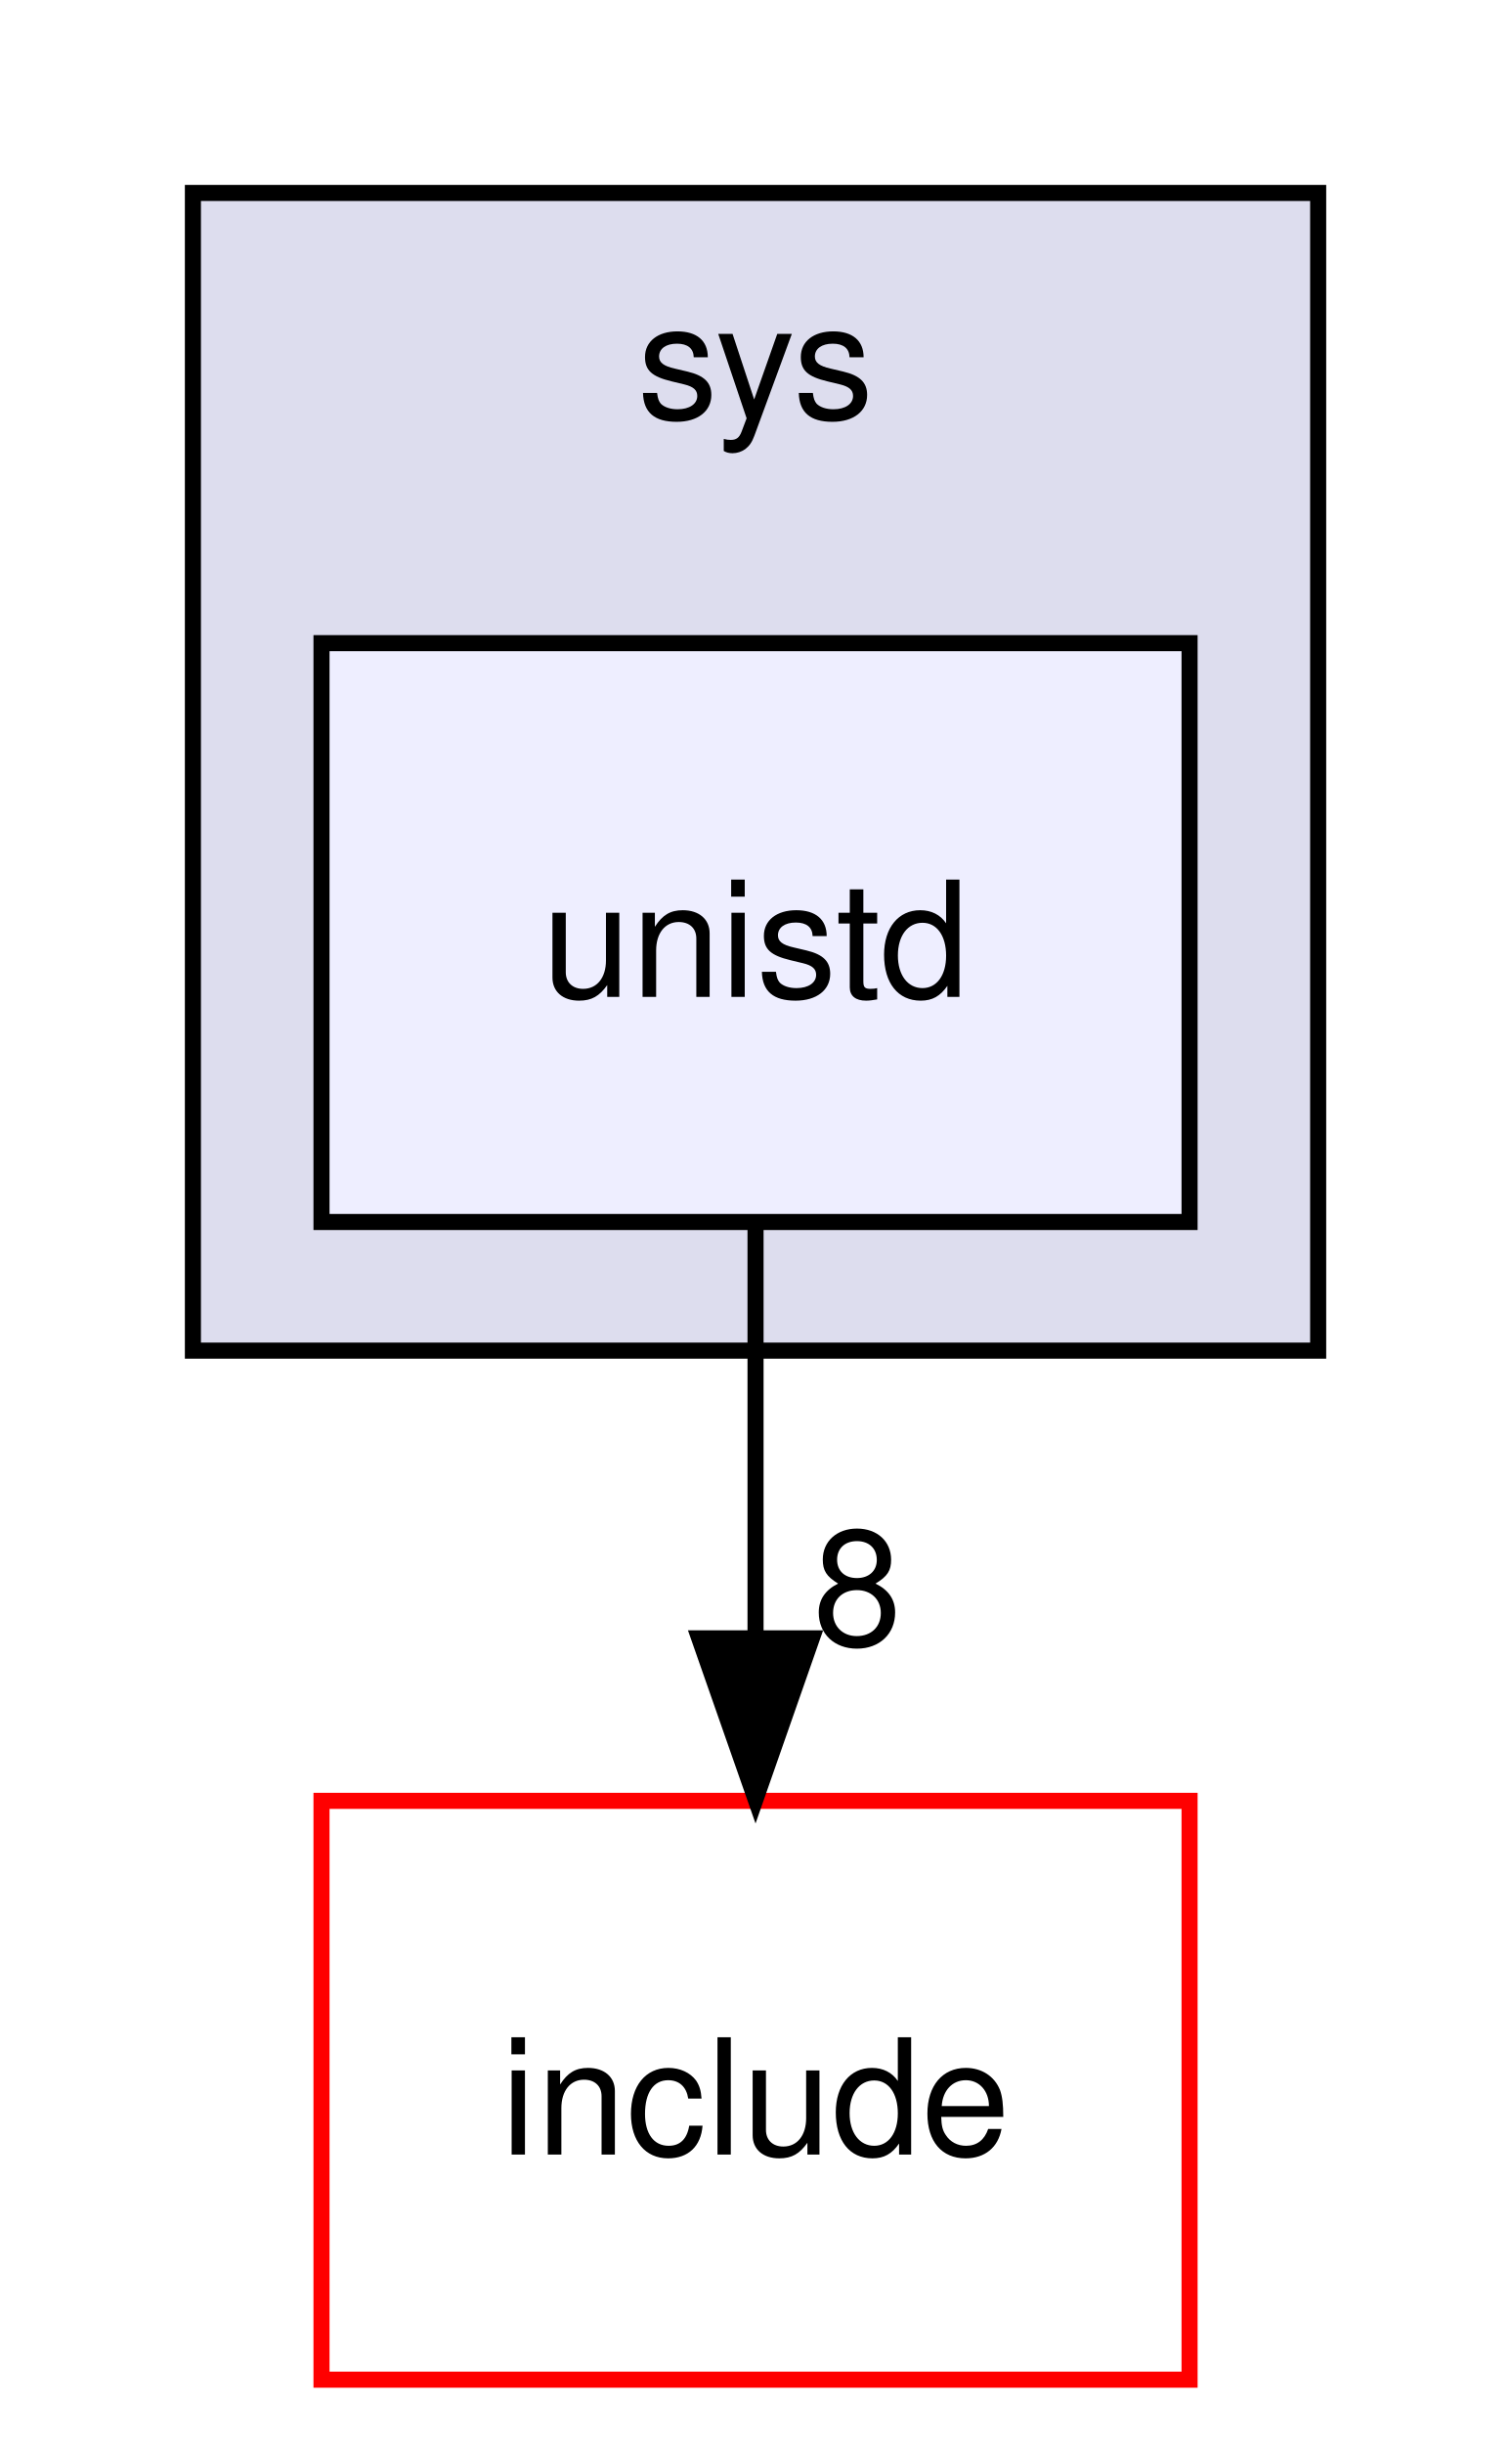
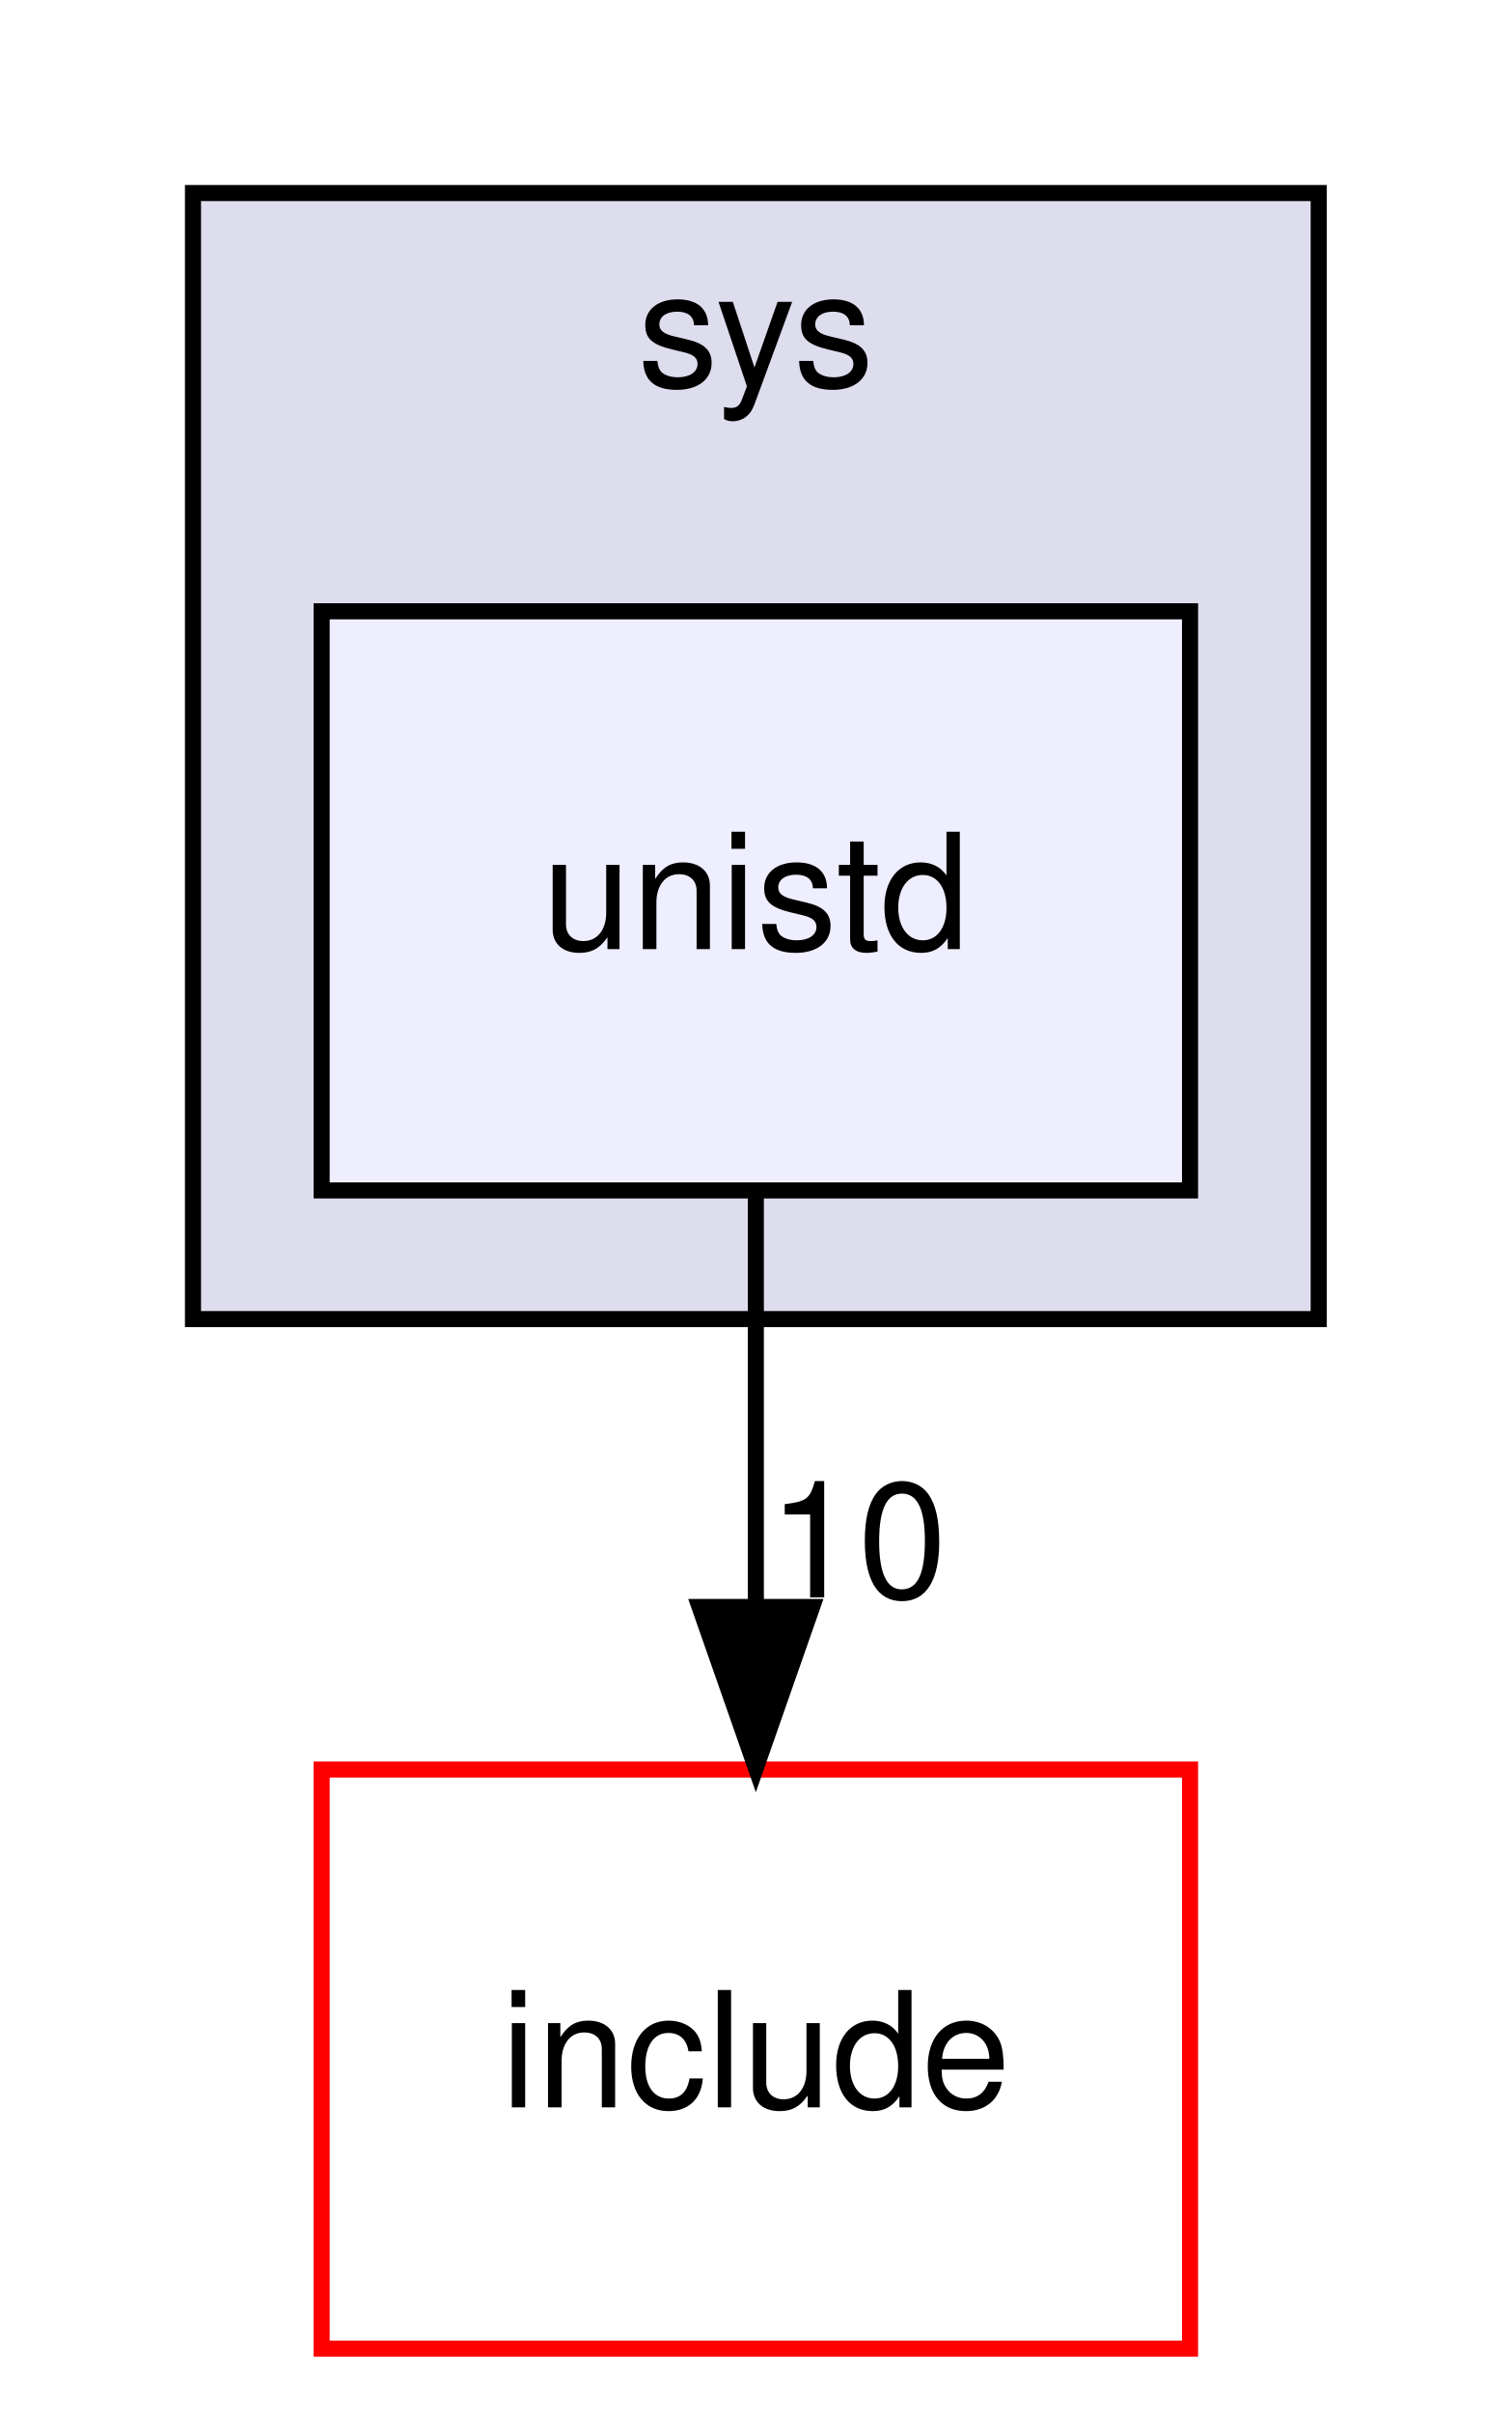
- <svg xmlns="http://www.w3.org/2000/svg" xmlns:xlink="http://www.w3.org/1999/xlink" width="94pt" height="152pt" viewBox="0.00 0.00 94.00 152.00">
-   <g id="graph0" class="graph" transform="scale(1 1) rotate(0) translate(4 148)">
+ <svg xmlns="http://www.w3.org/2000/svg" xmlns:xlink="http://www.w3.org/1999/xlink" width="94pt" height="150pt" viewBox="0.00 0.00 94.00 150.00">
+   <g id="graph0" class="graph" transform="scale(1 1) rotate(0) translate(4 146)">
    <g id="clust1" class="cluster">
      <g id="a_clust1">
        <a xlink:href="dir_4cb4dd0ceeef432129f4def47d758a44.html" target="_top" xlink:title="sys">
-           <polygon fill="#ddddee" stroke="black" points="8,-64 8,-136 78,-136 78,-64 8,-64" />
+           <polygon fill="#ddddee" stroke="black" points="8,-64 8,-134 78,-134 78,-64 8,-64" />
          <text text-anchor="middle" x="43" y="-122" font-family="Helvetica,sans-Serif" font-size="10.00">sys</text>
        </a>
      </g>
    </g>
    <g id="node1" class="node">
      <g id="a_node1">
        <a xlink:href="dir_f279741e54d27b82622822ad33dc09b4.html" target="_top" xlink:title="unistd">
          <polygon fill="#eeeeff" stroke="black" points="70,-108 16,-108 16,-72 70,-72 70,-108" />
-           <text text-anchor="middle" x="43" y="-86" font-family="Helvetica,sans-Serif" font-size="10.00">unistd</text>
+           <text text-anchor="middle" x="43" y="-87" font-family="Helvetica,sans-Serif" font-size="10.00">unistd</text>
        </a>
      </g>
    </g>
    <g id="node2" class="node">
      <g id="a_node2">
        <a xlink:href="dir_016ff1d6fa7440ecc4fb8b2166afab69.html" target="_top" xlink:title="include">
          <polygon fill="none" stroke="red" points="70,-36 16,-36 16,-0 70,-0 70,-36" />
-           <text text-anchor="middle" x="43" y="-14" font-family="Helvetica,sans-Serif" font-size="10.00">include</text>
+           <text text-anchor="middle" x="43" y="-15" font-family="Helvetica,sans-Serif" font-size="10.00">include</text>
        </a>
      </g>
    </g>
    <g id="edge1" class="edge">
      <path fill="none" stroke="black" d="M43,-71.697C43,-63.983 43,-54.712 43,-46.112" />
      <polygon fill="black" stroke="black" points="46.5,-46.104 43,-36.104 39.5,-46.104 46.5,-46.104" />
      <g id="a_edge1-headlabel">
-         <a xlink:href="dir_000018_000003.html" target="_top" xlink:title="8">
-           <text text-anchor="middle" x="49.339" y="-45.699" font-family="Helvetica,sans-Serif" font-size="10.00">8</text>
+         <a xlink:href="dir_000018_000003.html" target="_top" xlink:title="10">
+           <text text-anchor="middle" x="49.339" y="-46.699" font-family="Helvetica,sans-Serif" font-size="10.00">10</text>
        </a>
      </g>
    </g>
  </g>
</svg>
